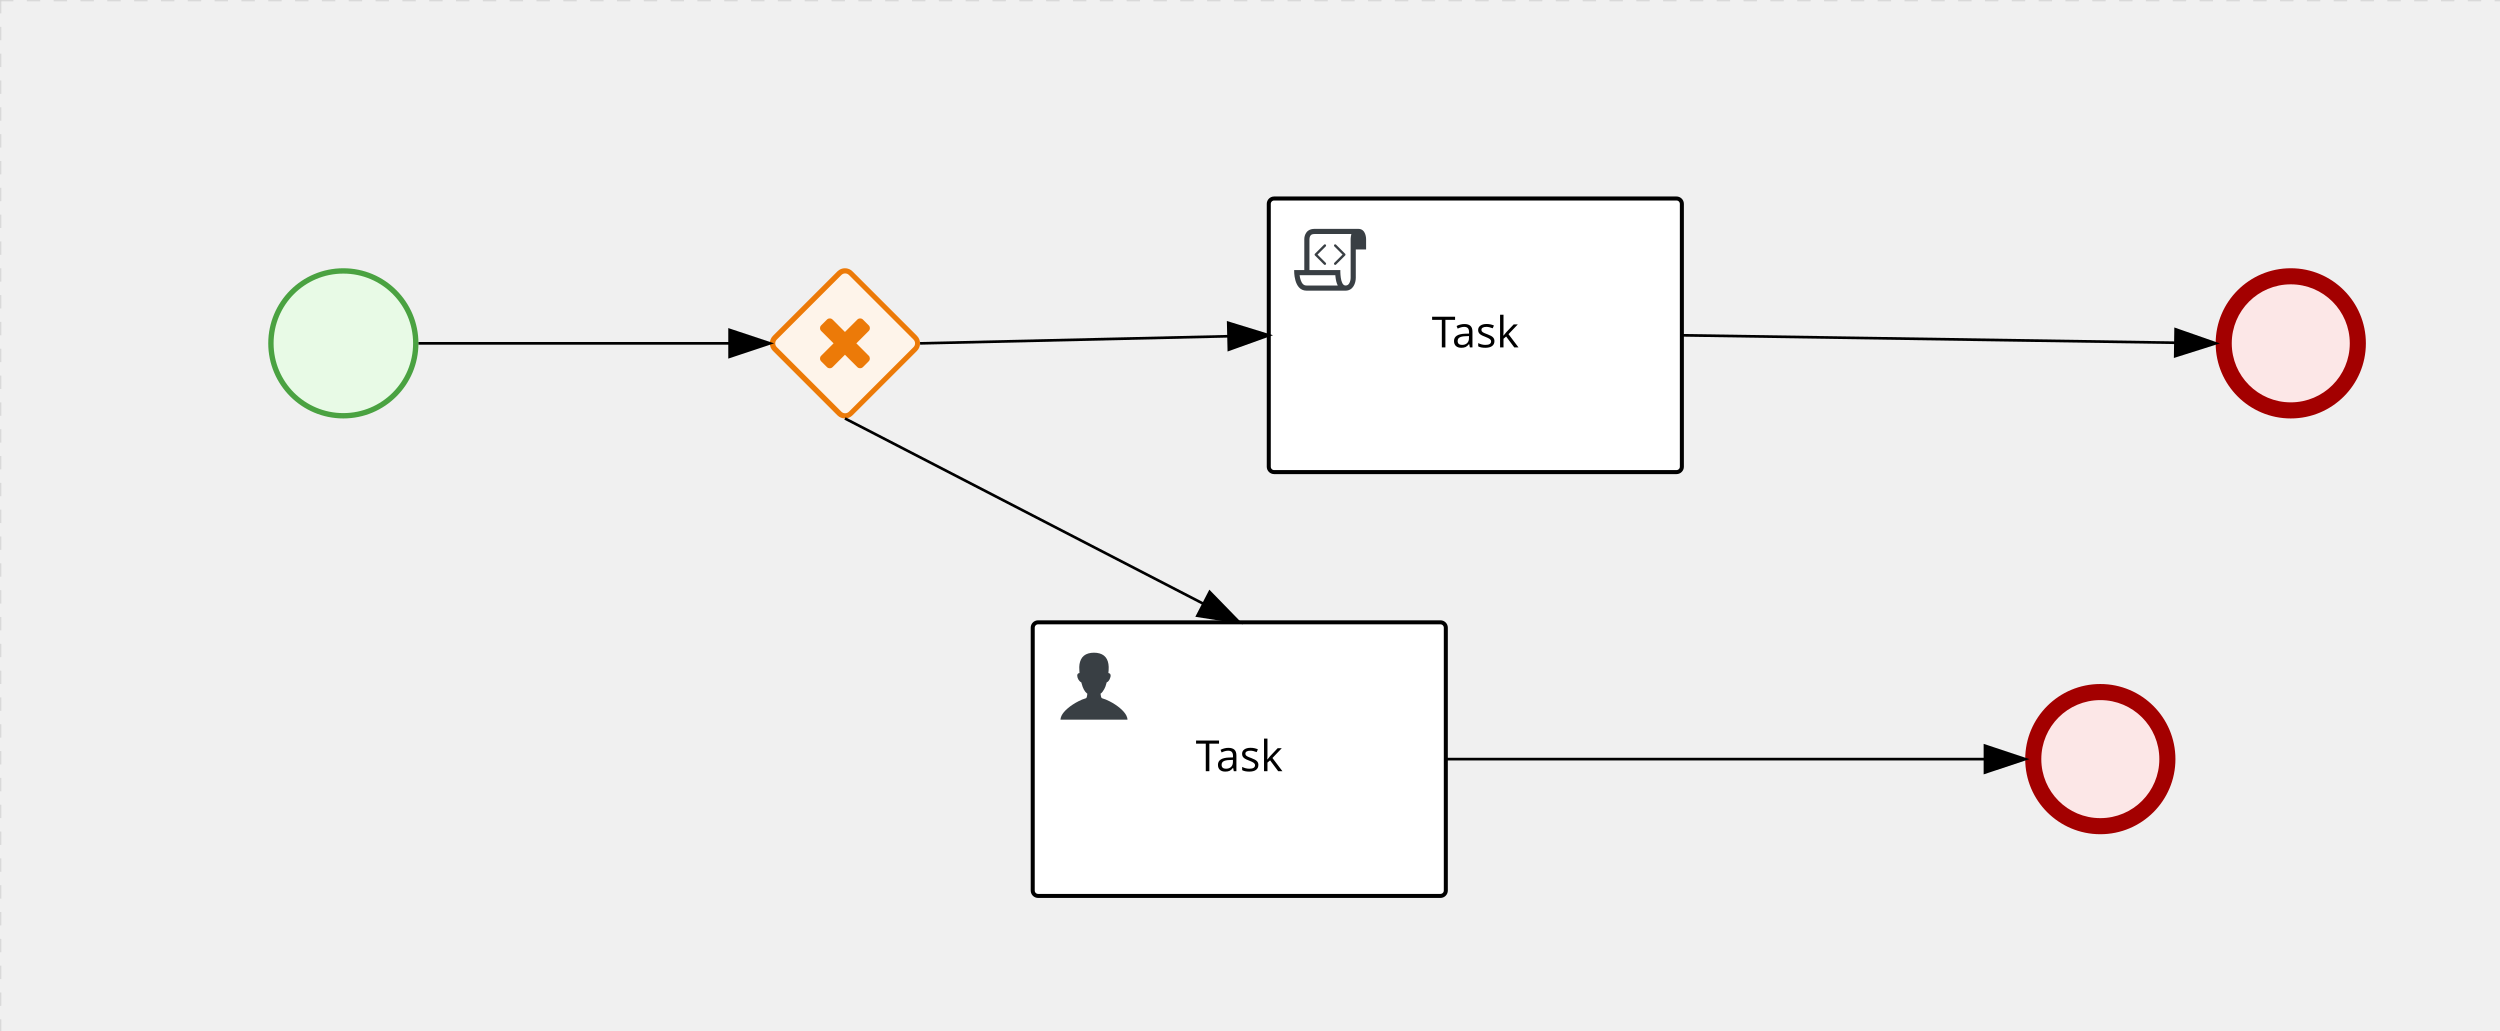
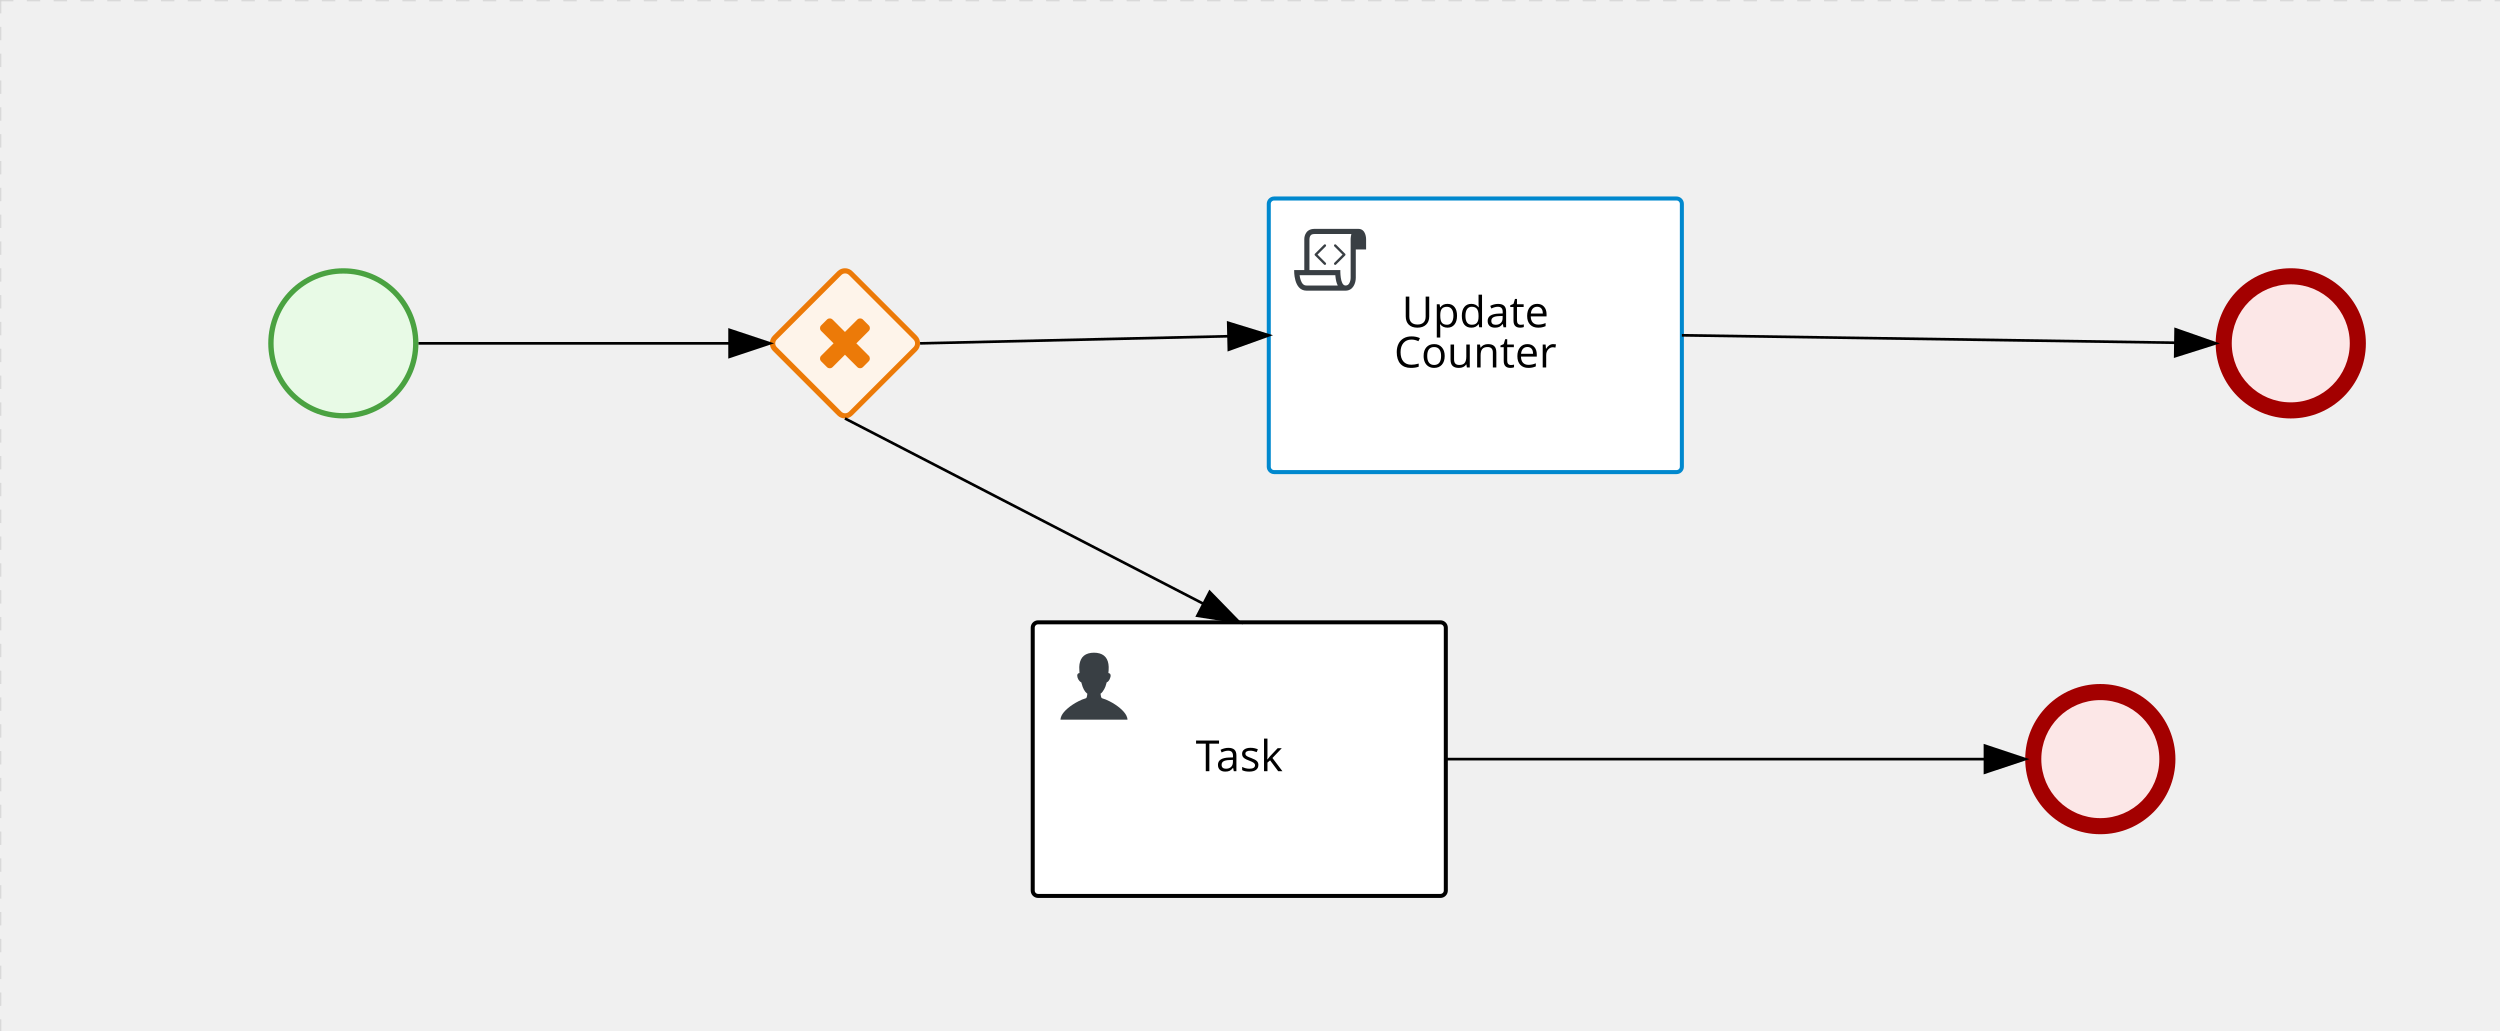
<svg xmlns="http://www.w3.org/2000/svg" version="1.1" width="932" height="384" viewBox="0 0 932 384">
  <defs />
  <g transform="matrix(1,0,0,1,0,0)">
    <g>
      <g>
        <g>
          <path fill="none" stroke="#d3d3d3" paint-order="fill stroke markers" d=" M 0 0 L 1200 0" stroke-miterlimit="10" stroke-opacity="0.8" stroke-dasharray="5" />
        </g>
        <g>
          <path fill="none" stroke="#d3d3d3" paint-order="fill stroke markers" d=" M 0 0 L 0 800" stroke-miterlimit="10" stroke-opacity="0.8" stroke-dasharray="5" />
        </g>
      </g>
      <g id="_7335691F-AD98-4C14-A929-2A382D41CD67" bpmn2nodeid="_7335691F-AD98-4C14-A929-2A382D41CD67" transform="matrix(1,0,0,1,100,100)">
        <g>
          <path fill="none" stroke="none" />
        </g>
        <g transform="matrix(0.125,0,0,0.125,0,0)">
          <g transform="matrix(1,0,0,1,0,0)">
            <path fill="#e8fae6" stroke="none" id="_7335691F-AD98-4C14-A929-2A382D41CD67?shapeType=BACKGROUND" paint-order="stroke fill markers" d=" M 0 0 M 444 224 C 444 263.9 434.2 300.8 414.4 334.5 C 394.7 368.2 368 394.9 334.4 414.5 C 300.8 434.1 263.9 444 224 444 C 184.1 444 147.2 434.2 113.5 414.4 C 79.8 394.7 53.1 368 33.5 334.4 C 13.9 300.8 4 263.9 4 224 C 4 184.1 13.8 147.2 33.6 113.5 C 53.4 79.8 80.1 53.1 113.6 33.5 C 147.1 13.9 184.1 4 224 4 C 263.9 4 300.8 13.8 334.5 33.6 C 368.2 53.4 394.9 80.1 414.5 113.6 C 434.1 147.1 444 184.1 444 224 Z" />
          </g>
          <g>
            <g transform="matrix(1,0,0,1,0,0)">
              <g transform="matrix(1,0,0,1,0,0)">
                <path fill="#4aa241" stroke="none" id="_7335691F-AD98-4C14-A929-2A382D41CD67?shapeType=BORDER&amp;renderType=FILL" paint-order="stroke fill markers" d=" M 0 0 M 224 0 C 100.3 0 0 100.3 0 224 C 0 347.7 100.3 448 224 448 C 347.7 448 448 347.7 448 224 C 448 100.3 347.7 0 224 0 Z M 0 0 M 224 432 C 109.1 432 16 338.9 16 224 C 16 109.1 109.1 16 224 16 C 338.9 16 432 109.1 432 224 C 432 338.9 338.9 432 224 432 Z" />
              </g>
            </g>
          </g>
        </g>
        <g transform="matrix(1,0,0,1,28,61)" />
      </g>
      <g id="_137823B3-1F34-4FEE-A8BB-01F00743B89C" bpmn2nodeid="_137823B3-1F34-4FEE-A8BB-01F00743B89C" transform="matrix(1,0,0,1,755,255)">
        <g>
          <path fill="none" stroke="none" />
        </g>
        <g transform="matrix(0.125,0,0,0.125,0,0)">
          <g transform="matrix(1,0,0,1,0,0)">
            <path fill="#fce7e7" stroke="none" id="_137823B3-1F34-4FEE-A8BB-01F00743B89C?shapeType=BACKGROUND" paint-order="stroke fill markers" d=" M 0 0 M 444 224 C 444 263.9 434.2 300.8 414.4 334.5 C 394.7 368.2 368 394.9 334.4 414.5 C 300.8 434.1 263.9 444 224 444 C 184.1 444 147.2 434.2 113.5 414.4 C 79.8 394.7 53.1 368 33.5 334.4 C 13.9 300.8 4 263.9 4 224 C 4 184.1 13.8 147.2 33.6 113.5 C 53.4 79.8 80.1 53.1 113.6 33.5 C 147.1 13.9 184.1 4 224 4 C 263.9 4 300.8 13.8 334.5 33.6 C 368.2 53.4 394.9 80.1 414.5 113.6 C 434.1 147.1 444 184.1 444 224 Z" />
          </g>
          <g>
            <g transform="matrix(1,0,0,1,0,0)">
              <g transform="matrix(1,0,0,1,0,0)">
                <path fill="#a30000" stroke="none" id="_137823B3-1F34-4FEE-A8BB-01F00743B89C?shapeType=BORDER&amp;renderType=FILL" paint-order="stroke fill markers" d=" M 0 0 M 224 0 C 100.3 0 0 100.3 0 224 C 0 347.7 100.3 448 224 448 C 347.7 448 448 347.7 448 224 C 448 100.3 347.7 0 224 0 Z M 0 0 M 224 400 C 126.8 400 48 321.2 48 224 C 48 126.8 126.8 48 224 48 C 321.2 48 400 126.8 400 224 C 400 321.2 321.2 400 224 400 Z" />
              </g>
            </g>
          </g>
        </g>
        <g transform="matrix(1,0,0,1,28,61)" />
      </g>
      <g id="_F4DA53BF-E6C8-403F-B097-CABA1276CC8F" bpmn2nodeid="_F4DA53BF-E6C8-403F-B097-CABA1276CC8F" transform="matrix(1,0,0,1,287,100)">
        <g>
          <path fill="none" stroke="none" />
        </g>
        <g transform="matrix(0.125,0,0,0.125,0,0)">
          <g transform="matrix(1,0,0,1,0,0)">
            <path fill="#fef4ea" stroke="none" id="_F4DA53BF-E6C8-403F-B097-CABA1276CC8F?shapeType=BACKGROUND" paint-order="stroke fill markers" d=" M 0 0 M 224.4 4.3 C 216.4 4.3 208.4 7.3 202.3 13.4 L 13.5 202.2 C 1.3 214.4 1.3 234.2 13.5 246.4 L 202.2 435.1 C 208.3 441.2 216.4 444.2 224.3 444.2 C 232.2 444.2 240.3 441.2 246.4 435.1 L 435.1 246.4 C 447.3 234.2 447.3 214.4 435.1 202.2 L 246.5 13.4 C 240.4 7.3 232.4 4.3 224.4 4.3 L 224.4 4.3 Z" />
          </g>
          <g>
            <g transform="matrix(1,0,0,1,0,0)">
              <g transform="matrix(1,0,0,1,0,0)">
                <path fill="#ec7a08" stroke="none" id="_F4DA53BF-E6C8-403F-B097-CABA1276CC8F?shapeType=BORDER&amp;renderType=FILL" paint-order="stroke fill markers" d=" M 0 0 M 20.8 212.7 L 213.3 20.2 C 219.6 13.9 229.7 13.9 235.9 20.2 L 428.4 212.7 C 434.7 219 434.7 229.1 428.4 235.3 L 235.9 427.8 C 229.6 434.1 219.5 434.1 213.3 427.8 L 20.8 235.3 C 14.5 229.1 14.5 218.9 20.8 212.7 L 20.8 212.7 Z M 0 0 M 0 224 C 0 232.1 3.1 240.3 9.3 246.5 L 201.5 438.7 C 213.9 451.1 234.1 451.1 246.5 438.7 L 438.7 246.5 C 444.9 240.3 448 232.1 448 224 C 448 215.9 444.9 207.7 438.7 201.5 L 246.5 9.3 C 234.1 -3.1 213.9 -3.1 201.5 9.3 L 9.3 201.5 C 3.1 207.7 0 215.9 0 224 L 0 224 Z" />
              </g>
            </g>
          </g>
          <g>
            <g transform="matrix(1,0,0,1,0,0)">
              <g transform="matrix(1,0,0,1,0,0)">
                <path fill="#ec7a08" stroke="none" id="_F4DA53BF-E6C8-403F-B097-CABA1276CC8Fundefined" paint-order="stroke fill markers" d=" M 0 0 M 298.2 269.2 C 298.2 272.6 297.1 275.3 294.7 277.7 L 277.7 294.7 C 275.3 297.1 272.6 298.2 269.2 298.2 C 265.8 298.2 263.1 297.1 260.7 294.7 L 224 258 L 187.2 294.8 C 184.8 297.2 182.1 298.3 178.7 298.3 C 175.3 298.3 172.6 297.2 170.2 294.8 L 153.2 277.8 C 150.8 275.4 149.7 272.7 149.7 269.3 C 149.7 265.9 150.8 263.2 153.2 260.8 L 190 224 L 153.2 187.2 C 150.8 184.8 149.7 182 149.7 178.7 C 149.7 175.3 150.8 172.5 153.2 170.2 L 170.2 153.2 C 172.6 150.8 175.3 149.7 178.7 149.7 C 182.1 149.7 184.8 150.8 187.2 153.2 L 224 190 L 260.8 153.2 C 263.2 150.8 265.9 149.7 269.3 149.7 C 272.7 149.7 275.4 150.8 277.8 153.2 L 294.8 170.2 C 297.2 172.5 298.3 175.3 298.3 178.7 C 298.3 182 297.2 184.8 294.8 187.2 L 258 224 L 294.8 260.8 C 297.1 263.1 298.2 265.9 298.2 269.2 Z" />
              </g>
            </g>
          </g>
        </g>
        <g transform="matrix(1,0,0,1,28,61)" />
      </g>
+       <g id="_7BD236D7-54BA-4E5C-9FA3-BE4DB7D0DD85" bpmn2nodeid="_7BD236D7-54BA-4E5C-9FA3-BE4DB7D0DD85" transform="matrix(1,0,0,1,473,74)">
+         <g>
+           <path fill="none" stroke="none" />
+         </g>
+         <g transform="matrix(1,0,0,1,0,0)">
+           <path fill="#ffffff" stroke="none" id="_7BD236D7-54BA-4E5C-9FA3-BE4DB7D0DD85?shapeType=BACKGROUND" paint-order="stroke fill markers" d=" M 2 0 L 152 0 L 152 0 A 2 2 0 0 1 154 2 L 154 100 L 154 100 A 2 2 0 0 1 152 102 L 2 102 L 2 102 A 2 2 0 0 1 0 100 L 0 2 L 0 2 A 2 2 0 0 1 2 0 Z" />
+         </g>
+         <g transform="matrix(1,0,0,1,0,0)">
+           <path fill="none" stroke="rgb(0,136,206)" id="_7BD236D7-54BA-4E5C-9FA3-BE4DB7D0DD85?shapeType=BORDER&amp;renderType=STROKE" paint-order="fill stroke markers" d=" M 2 0 L 152 0 L 152 0 A 2 2 0 0 1 154 2 L 154 100 L 154 100 A 2 2 0 0 1 152 102 L 2 102 L 2 102 A 2 2 0 0 1 0 100 L 0 2 L 0 2 A 2 2 0 0 1 2 0 Z" stroke-miterlimit="10" stroke-width="1.5" stroke-dasharray="" />
+         </g>
+         <g>
+           <g transform="matrix(0.06,0,0,0.06,9.4,9.4)">
+             <g transform="matrix(1,0,0,1,0,0)">
+               <path fill="#393f44" stroke="none" id="_7BD236D7-54BA-4E5C-9FA3-BE4DB7D0DD85undefined" paint-order="stroke fill markers" d=" M 0 0 M 197.3 130.2 C 194.4 127.3 189.6 127.3 186.7 130.2 L 130.2 186.7 C 127.3 189.6 127.3 194.4 130.2 197.3 L 186.7 253.8 C 188.1 255.3 190.1 256 192 256 C 193.9 256 195.9 255.3 197.3 253.7 C 200.2 250.8 200.2 246 197.3 243.1 L 146.2 192 L 197.3 140.8 C 200.2 137.9 200.2 133.1 197.3 130.2 Z" />
+             </g>
+             <g transform="matrix(1,0,0,1,0,0)">
+               <path fill="#393f44" stroke="none" id="_7BD236D7-54BA-4E5C-9FA3-BE4DB7D0DD85undefined" paint-order="stroke fill markers" d=" M 0 0 M 261.3 130.2 C 258.4 127.3 253.6 127.3 250.7 130.2 C 247.8 133.1 247.8 137.9 250.7 140.8 L 301.8 191.9 L 250.7 243 C 247.8 245.9 247.8 250.7 250.7 253.6 C 252.1 255.3 254.1 256 256 256 C 257.9 256 259.9 255.3 261.3 253.8 L 317.8 197.3 C 320.7 194.4 320.7 189.6 317.8 186.7 L 261.3 130.2 Z" />
+             </g>
+             <g transform="matrix(1,0,0,1,0,0)">
+               <path fill="#393f44" stroke="none" id="_7BD236D7-54BA-4E5C-9FA3-BE4DB7D0DD85undefined" paint-order="stroke fill markers" d=" M 0 0 M 400 32 C 400 32 152.8 32 128 32 C 62 32 64 96 64 96 L 64 288 L 1 288 C 1 288 -4 416 78 416 L 320 416 C 368 416 384 368 384 336 C 384 314.2 384 224.4 384 160 L 448 160 L 448 96 C 448 96 449 32 400 32 Z M 0 0 M 78 383.9 C 68.5 383.9 61.6 381.1 55.5 374.9 C 43.4 362.4 37.5 339.6 34.9 320 L 256.9 320 C 257.1 322.7 257.3 325.4 257.6 328.2 C 260 351.6 264.7 370.1 271.9 383.9 L 78 383.9 L 78 383.9 Z M 0 0 M 352 336 C 352 345.9 349.6 360.3 342.9 371 C 337.2 380.1 330.4 384 320 384 C 285 384 288 288 288 288 L 96 288 L 96 96 L 96 95.9 L 96 95.1 C 96 90.6 97.6 78.3 104.7 71.2 C 106.5 69.4 111.9 64 128 64 L 356.5 64 C 354.4 72.8 352.8 81.8 352.2 89.9 C 352.2 90.5 352.1 91.1 352.1 91.7 C 352.1 92 352.1 92.3 352.1 92.6 C 352 94.8 352 96 352 96 L 352 160 L 352 336 Z" />
+             </g>
+           </g>
+         </g>
+         <g transform="matrix(1,0,0,1,46.72266,36)">
+           <text fill="#000000" stroke="none" font-family="Open Sans" font-size="12pt" font-style="normal" font-weight="normal" text-decoration="normal" x="30.277" y="12" text-anchor="middle" dominant-baseline="alphabetic">Update </text>
+           <text fill="#000000" stroke="none" font-family="Open Sans" font-size="12pt" font-style="normal" font-weight="normal" text-decoration="normal" x="30.277" y="27" text-anchor="middle" dominant-baseline="alphabetic">Counter</text>
+         </g>
+       </g>
      <g id="_A2F81217-6FDE-4385-BBF5-257F2DAE7D07" bpmn2nodeid="_A2F81217-6FDE-4385-BBF5-257F2DAE7D07" transform="matrix(1,0,0,1,385,232)">
        <g>
          <path fill="none" stroke="none" />
        </g>
        <g transform="matrix(1,0,0,1,0,0)">
          <path fill="#ffffff" stroke="none" id="_A2F81217-6FDE-4385-BBF5-257F2DAE7D07?shapeType=BACKGROUND" paint-order="stroke fill markers" d=" M 2 0 L 152 0 L 152 0 A 2 2 0 0 1 154 2 L 154 100 L 154 100 A 2 2 0 0 1 152 102 L 2 102 L 2 102 A 2 2 0 0 1 0 100 L 0 2 L 0 2 A 2 2 0 0 1 2 0 Z" />
        </g>
        <g transform="matrix(1,0,0,1,0,0)">
          <path fill="none" stroke="#000000" id="_A2F81217-6FDE-4385-BBF5-257F2DAE7D07?shapeType=BORDER&amp;renderType=STROKE" paint-order="fill stroke markers" d=" M 2 0 L 152 0 L 152 0 A 2 2 0 0 1 154 2 L 154 100 L 154 100 A 2 2 0 0 1 152 102 L 2 102 L 2 102 A 2 2 0 0 1 0 100 L 0 2 L 0 2 A 2 2 0 0 1 2 0 Z" stroke-miterlimit="10" stroke-width="1.5" stroke-dasharray="" />
        </g>
        <g>
          <g transform="matrix(0.06,0,0,0.06,9.4,9.4)">
            <g transform="matrix(1,0,0,1,0,0)">
              <path fill="#393f44" stroke="none" id="_A2F81217-6FDE-4385-BBF5-257F2DAE7D07undefined" paint-order="stroke fill markers" d=" M 0 0 M 16 445.21 C 16 440.869 18.784 431.129 22.001 424.217 C 35.768 394.64 77.283 359.28 129 333.084 C 144.516 325.224 157.347 319.964 167.807 317.174 C 171.932 316.074 175.729 314.414 176.525 313.363 C 178.894 310.234 180.914 302.908 181.727 294.5 L 182.5 286.5 L 178.507 283.455 C 166.303 274.146 154.284 251.678 148.04 226.5 C 145.611 216.707 145.056 215.462 142.984 215.158 C 141.703 214.97 138.083 212.243 134.939 209.099 C 123.233 197.393 116.891 177.376 121.44 166.49 C 123.002 162.751 128.155 159.01 131.75 159.004 C 134.448 159 134.471 158.603 132.914 138.788 C 130.927 113.496 134.279 92.265 143.132 74.076 C 152.232 55.38 167.569 42.882 189.049 36.66 C 210.203 30.532 237.797 30.532 258.951 36.66 C 300.042 48.563 318.958 83.806 314.955 141 C 314.32 150.075 313.624 157.788 313.409 158.14 C 313.194 158.493 314.575 159.073 316.479 159.43 C 328.929 161.766 330.986 177.018 321.496 196.621 C 316.903 206.109 309.357 214.508 304.817 215.185 C 303.023 215.453 302.293 217.146 299.943 226.5 C 296.659 239.567 294.474 245.305 287.948 257.995 C 282.491 268.606 273.035 281.109 268.108 284.229 L 264.871 286.278 L 265.518 292.889 C 266.345 301.33 268.639 309.871 270.877 312.837 C 272.067 314.415 275.002 315.79 280.063 317.139 C 291.069 320.075 303.617 325.274 321 334.102 C 369.815 358.891 410.848 393.758 425.032 422.5 C 429.07 430.682 432 440.232 432 445.21 L 432 448 L 224 448 L 16 448 L 16 445.21 Z" />
            </g>
          </g>
        </g>
        <g transform="matrix(1,0,0,1,4.04,13.68)">
          <g transform="matrix(0.04,0,0,0.04,63.36,69.12)">
            <g transform="matrix(1,0,0,1,0,0)">
              <path fill="none" stroke="none" />
            </g>
            <g transform="matrix(1,0,0,1,0,0)">
              <path fill="none" stroke="none" />
            </g>
          </g>
        </g>
        <g transform="matrix(1,0,0,1,60.75,43.5)">
          <text fill="#000000" stroke="none" font-family="Open Sans" font-size="12pt" font-style="normal" font-weight="normal" text-decoration="normal" x="16.25" y="12" text-anchor="middle" dominant-baseline="alphabetic">Task</text>
        </g>
      </g>
-       <g id="_7BD236D7-54BA-4E5C-9FA3-BE4DB7D0DD85" bpmn2nodeid="_7BD236D7-54BA-4E5C-9FA3-BE4DB7D0DD85" transform="matrix(1,0,0,1,473,74)">
-         <g>
-           <path fill="none" stroke="none" />
-         </g>
-         <g transform="matrix(1,0,0,1,0,0)">
-           <path fill="#ffffff" stroke="none" id="_7BD236D7-54BA-4E5C-9FA3-BE4DB7D0DD85?shapeType=BACKGROUND" paint-order="stroke fill markers" d=" M 2 0 L 152 0 L 152 0 A 2 2 0 0 1 154 2 L 154 100 L 154 100 A 2 2 0 0 1 152 102 L 2 102 L 2 102 A 2 2 0 0 1 0 100 L 0 2 L 0 2 A 2 2 0 0 1 2 0 Z" />
-         </g>
-         <g transform="matrix(1,0,0,1,0,0)">
-           <path fill="none" stroke="#000000" id="_7BD236D7-54BA-4E5C-9FA3-BE4DB7D0DD85?shapeType=BORDER&amp;renderType=STROKE" paint-order="fill stroke markers" d=" M 2 0 L 152 0 L 152 0 A 2 2 0 0 1 154 2 L 154 100 L 154 100 A 2 2 0 0 1 152 102 L 2 102 L 2 102 A 2 2 0 0 1 0 100 L 0 2 L 0 2 A 2 2 0 0 1 2 0 Z" stroke-miterlimit="10" stroke-width="1.5" stroke-dasharray="" />
-         </g>
-         <g>
-           <g transform="matrix(0.06,0,0,0.06,9.4,9.4)">
-             <g transform="matrix(1,0,0,1,0,0)">
-               <path fill="#393f44" stroke="none" id="_7BD236D7-54BA-4E5C-9FA3-BE4DB7D0DD85undefined" paint-order="stroke fill markers" d=" M 0 0 M 197.3 130.2 C 194.4 127.3 189.6 127.3 186.7 130.2 L 130.2 186.7 C 127.3 189.6 127.3 194.4 130.2 197.3 L 186.7 253.8 C 188.1 255.3 190.1 256 192 256 C 193.9 256 195.9 255.3 197.3 253.7 C 200.2 250.8 200.2 246 197.3 243.1 L 146.2 192 L 197.3 140.8 C 200.2 137.9 200.2 133.1 197.3 130.2 Z" />
-             </g>
-             <g transform="matrix(1,0,0,1,0,0)">
-               <path fill="#393f44" stroke="none" id="_7BD236D7-54BA-4E5C-9FA3-BE4DB7D0DD85undefined" paint-order="stroke fill markers" d=" M 0 0 M 261.3 130.2 C 258.4 127.3 253.6 127.3 250.7 130.2 C 247.8 133.1 247.8 137.9 250.7 140.8 L 301.8 191.9 L 250.7 243 C 247.8 245.9 247.8 250.7 250.7 253.6 C 252.1 255.3 254.1 256 256 256 C 257.9 256 259.9 255.3 261.3 253.8 L 317.8 197.3 C 320.7 194.4 320.7 189.6 317.8 186.7 L 261.3 130.2 Z" />
-             </g>
-             <g transform="matrix(1,0,0,1,0,0)">
-               <path fill="#393f44" stroke="none" id="_7BD236D7-54BA-4E5C-9FA3-BE4DB7D0DD85undefined" paint-order="stroke fill markers" d=" M 0 0 M 400 32 C 400 32 152.8 32 128 32 C 62 32 64 96 64 96 L 64 288 L 1 288 C 1 288 -4 416 78 416 L 320 416 C 368 416 384 368 384 336 C 384 314.2 384 224.4 384 160 L 448 160 L 448 96 C 448 96 449 32 400 32 Z M 0 0 M 78 383.9 C 68.5 383.9 61.6 381.1 55.5 374.9 C 43.4 362.4 37.5 339.6 34.9 320 L 256.9 320 C 257.1 322.7 257.3 325.4 257.6 328.2 C 260 351.6 264.7 370.1 271.9 383.9 L 78 383.9 L 78 383.9 Z M 0 0 M 352 336 C 352 345.9 349.6 360.3 342.9 371 C 337.2 380.1 330.4 384 320 384 C 285 384 288 288 288 288 L 96 288 L 96 96 L 96 95.9 L 96 95.1 C 96 90.6 97.6 78.3 104.7 71.2 C 106.5 69.4 111.9 64 128 64 L 356.5 64 C 354.4 72.8 352.8 81.8 352.2 89.9 C 352.2 90.5 352.1 91.1 352.1 91.7 C 352.1 92 352.1 92.3 352.1 92.6 C 352 94.8 352 96 352 96 L 352 160 L 352 336 Z" />
-             </g>
-           </g>
-         </g>
-         <g transform="matrix(1,0,0,1,60.75,43.5)">
-           <text fill="#000000" stroke="none" font-family="Open Sans" font-size="12pt" font-style="normal" font-weight="normal" text-decoration="normal" x="16.25" y="12" text-anchor="middle" dominant-baseline="alphabetic">Task</text>
-         </g>
-       </g>
      <g id="_1853C90A-ABBC-4686-A8B3-F52815C20AD6" bpmn2nodeid="_1853C90A-ABBC-4686-A8B3-F52815C20AD6" transform="matrix(1,0,0,1,826,100)">
        <g>
          <path fill="none" stroke="none" />
        </g>
        <g transform="matrix(0.125,0,0,0.125,0,0)">
          <g transform="matrix(1,0,0,1,0,0)">
            <path fill="#fce7e7" stroke="none" id="_1853C90A-ABBC-4686-A8B3-F52815C20AD6?shapeType=BACKGROUND" paint-order="stroke fill markers" d=" M 0 0 M 444 224 C 444 263.9 434.2 300.8 414.4 334.5 C 394.7 368.2 368 394.9 334.4 414.5 C 300.8 434.1 263.9 444 224 444 C 184.1 444 147.2 434.2 113.5 414.4 C 79.8 394.7 53.1 368 33.5 334.4 C 13.9 300.8 4 263.9 4 224 C 4 184.1 13.8 147.2 33.6 113.5 C 53.4 79.8 80.1 53.1 113.6 33.5 C 147.1 13.9 184.1 4 224 4 C 263.9 4 300.8 13.8 334.5 33.6 C 368.2 53.4 394.9 80.1 414.5 113.6 C 434.1 147.1 444 184.1 444 224 Z" />
          </g>
          <g>
            <g transform="matrix(1,0,0,1,0,0)">
              <g transform="matrix(1,0,0,1,0,0)">
                <path fill="#a30000" stroke="none" id="_1853C90A-ABBC-4686-A8B3-F52815C20AD6?shapeType=BORDER&amp;renderType=FILL" paint-order="stroke fill markers" d=" M 0 0 M 224 0 C 100.3 0 0 100.3 0 224 C 0 347.7 100.3 448 224 448 C 347.7 448 448 347.7 448 224 C 448 100.3 347.7 0 224 0 Z M 0 0 M 224 400 C 126.8 400 48 321.2 48 224 C 48 126.8 126.8 48 224 48 C 321.2 48 400 126.8 400 224 C 400 321.2 321.2 400 224 400 Z" />
              </g>
            </g>
          </g>
        </g>
        <g transform="matrix(1,0,0,1,28,61)" />
      </g>
      <g id="_46AAE867-215A-4CBE-9694-94AFDA0DDE05" bpmn2nodeid="_46AAE867-215A-4CBE-9694-94AFDA0DDE05">
        <g>
          <path fill="none" stroke="#000000" paint-order="fill stroke markers" d=" M 156 128 L 272 128" stroke-miterlimit="10" stroke-dasharray="" />
        </g>
        <g transform="matrix(1,0,0,1,156,128)" />
        <g transform="matrix(6.123233995736766e-17,1,-1,6.123233995736766e-17,287,123)">
          <path fill="#000000" stroke="#000000" paint-order="fill stroke markers" d=" M 10 15 L 0 15 L 5 0 Z" stroke-miterlimit="10" stroke-dasharray="" />
        </g>
        <g transform="matrix(1,0,0,1,156,118)" />
      </g>
+       <g id="_273AAA78-AD11-4577-B573-D21110C76B6B" bpmn2nodeid="_273AAA78-AD11-4577-B573-D21110C76B6B">
+         <g>
+           <path fill="none" stroke="#000000" paint-order="fill stroke markers" d=" M 343 128 L 458.004 125.346" stroke-miterlimit="10" stroke-dasharray="" />
+         </g>
+         <g transform="matrix(1,0,0,1,343,128)" />
+         <g transform="matrix(0.02307078,0.9997338,-0.9997338,0.02307078,472.8846,120.0013)">
+           <path fill="#000000" stroke="#000000" paint-order="fill stroke markers" d=" M 10 15 L 0 15 L 5 0 Z" stroke-miterlimit="10" stroke-dasharray="" />
+         </g>
+         <g transform="matrix(1,0,0,1,343.2307,116.5027)" />
+       </g>
+       <g id="_01081E3E-D113-4746-A0D5-EFB7350C8B9B" bpmn2nodeid="_01081E3E-D113-4746-A0D5-EFB7350C8B9B">
+         <g>
+           <path fill="none" stroke="#000000" paint-order="fill stroke markers" d=" M 627 125 L 811.002 127.774" stroke-miterlimit="10" stroke-dasharray="" />
+         </g>
+         <g transform="matrix(1,0,0,1,627,125)" />
+         <g transform="matrix(-0.01507366,0.9998864,-0.9998864,-0.01507366,826.0754,123.0006)">
+           <path fill="#000000" stroke="#000000" paint-order="fill stroke markers" d=" M 10 15 L 0 15 L 5 0 Z" stroke-miterlimit="10" stroke-dasharray="" />
+         </g>
+         <g transform="matrix(1,0,0,1,627.1507,116.5011)" />
+       </g>
      <g id="_5D21C11E-D16B-4FA4-858B-4B8C81AD10DD" bpmn2nodeid="_5D21C11E-D16B-4FA4-858B-4B8C81AD10DD">
        <g>
-           <path fill="none" stroke="rgb(0,0,0)" paint-order="fill stroke markers" d=" M 315 156 L 448.675 225.111" stroke-miterlimit="10" stroke-dasharray="" />
+           <path fill="none" stroke="#000000" paint-order="fill stroke markers" d=" M 315 156 L 448.675 225.111" stroke-miterlimit="10" stroke-dasharray="" />
        </g>
        <g transform="matrix(1,0,0,1,315,156)" />
        <g transform="matrix(-0.4592585,0.8883027,-0.8883027,-0.4592585,464.2963,227.5585)">
-           <path fill="rgb(0,0,0)" stroke="rgb(0,0,0)" paint-order="fill stroke markers" d=" M 10 15 L 0 15 L 5 0 Z" stroke-miterlimit="10" stroke-dasharray="" />
+           <path fill="#000000" stroke="#000000" paint-order="fill stroke markers" d=" M 10 15 L 0 15 L 5 0 Z" stroke-miterlimit="10" stroke-dasharray="" />
        </g>
        <g transform="matrix(1,0,0,1,319.5926,185.117)" />
      </g>
      <g id="_9CA0D6A9-6D0D-4492-BE41-BDA0627180A0" bpmn2nodeid="_9CA0D6A9-6D0D-4492-BE41-BDA0627180A0">
        <g>
          <path fill="none" stroke="#000000" paint-order="fill stroke markers" d=" M 539 283 L 740 283" stroke-miterlimit="10" stroke-dasharray="" />
        </g>
        <g transform="matrix(1,0,0,1,539,283)" />
        <g transform="matrix(6.123233995736766e-17,1,-1,6.123233995736766e-17,755,278)">
          <path fill="#000000" stroke="#000000" paint-order="fill stroke markers" d=" M 10 15 L 0 15 L 5 0 Z" stroke-miterlimit="10" stroke-dasharray="" />
        </g>
        <g transform="matrix(1,0,0,1,547,273)" />
-       </g>
-       <g id="_273AAA78-AD11-4577-B573-D21110C76B6B" bpmn2nodeid="_273AAA78-AD11-4577-B573-D21110C76B6B">
-         <g>
-           <path fill="none" stroke="rgb(0,0,0)" paint-order="fill stroke markers" d=" M 343 128 L 458.004 125.346" stroke-miterlimit="10" stroke-dasharray="" />
-         </g>
-         <g transform="matrix(1,0,0,1,343,128)" />
-         <g transform="matrix(0.02307078,0.9997338,-0.9997338,0.02307078,472.8846,120.0013)">
-           <path fill="rgb(0,0,0)" stroke="rgb(0,0,0)" paint-order="fill stroke markers" d=" M 10 15 L 0 15 L 5 0 Z" stroke-miterlimit="10" stroke-dasharray="" />
-         </g>
-         <g transform="matrix(1,0,0,1,343.2307,116.5027)" />
-       </g>
-       <g id="_01081E3E-D113-4746-A0D5-EFB7350C8B9B" bpmn2nodeid="_01081E3E-D113-4746-A0D5-EFB7350C8B9B">
-         <g>
-           <path fill="none" stroke="#000000" paint-order="fill stroke markers" d=" M 627 125 L 811.002 127.774" stroke-miterlimit="10" stroke-dasharray="" />
-         </g>
-         <g transform="matrix(1,0,0,1,627,125)" />
-         <g transform="matrix(-0.01507366,0.9998864,-0.9998864,-0.01507366,826.0754,123.0006)">
-           <path fill="#000000" stroke="#000000" paint-order="fill stroke markers" d=" M 10 15 L 0 15 L 5 0 Z" stroke-miterlimit="10" stroke-dasharray="" />
-         </g>
-         <g transform="matrix(1,0,0,1,627.1507,116.5011)" />
      </g>
      <g transform="matrix(1,0,0,1,100,100)" />
      <g transform="matrix(1,0,0,1,755,255)" />
      <g transform="matrix(1,0,0,1,287,100)" />
      <g transform="matrix(1,0,0,1,385,232)" />
+       <g transform="matrix(1,0,0,1,826,100)" />
      <g transform="matrix(1,0,0,1,473,74)" />
-       <g transform="matrix(1,0,0,1,826,100)" />
    </g>
  </g>
</svg>
